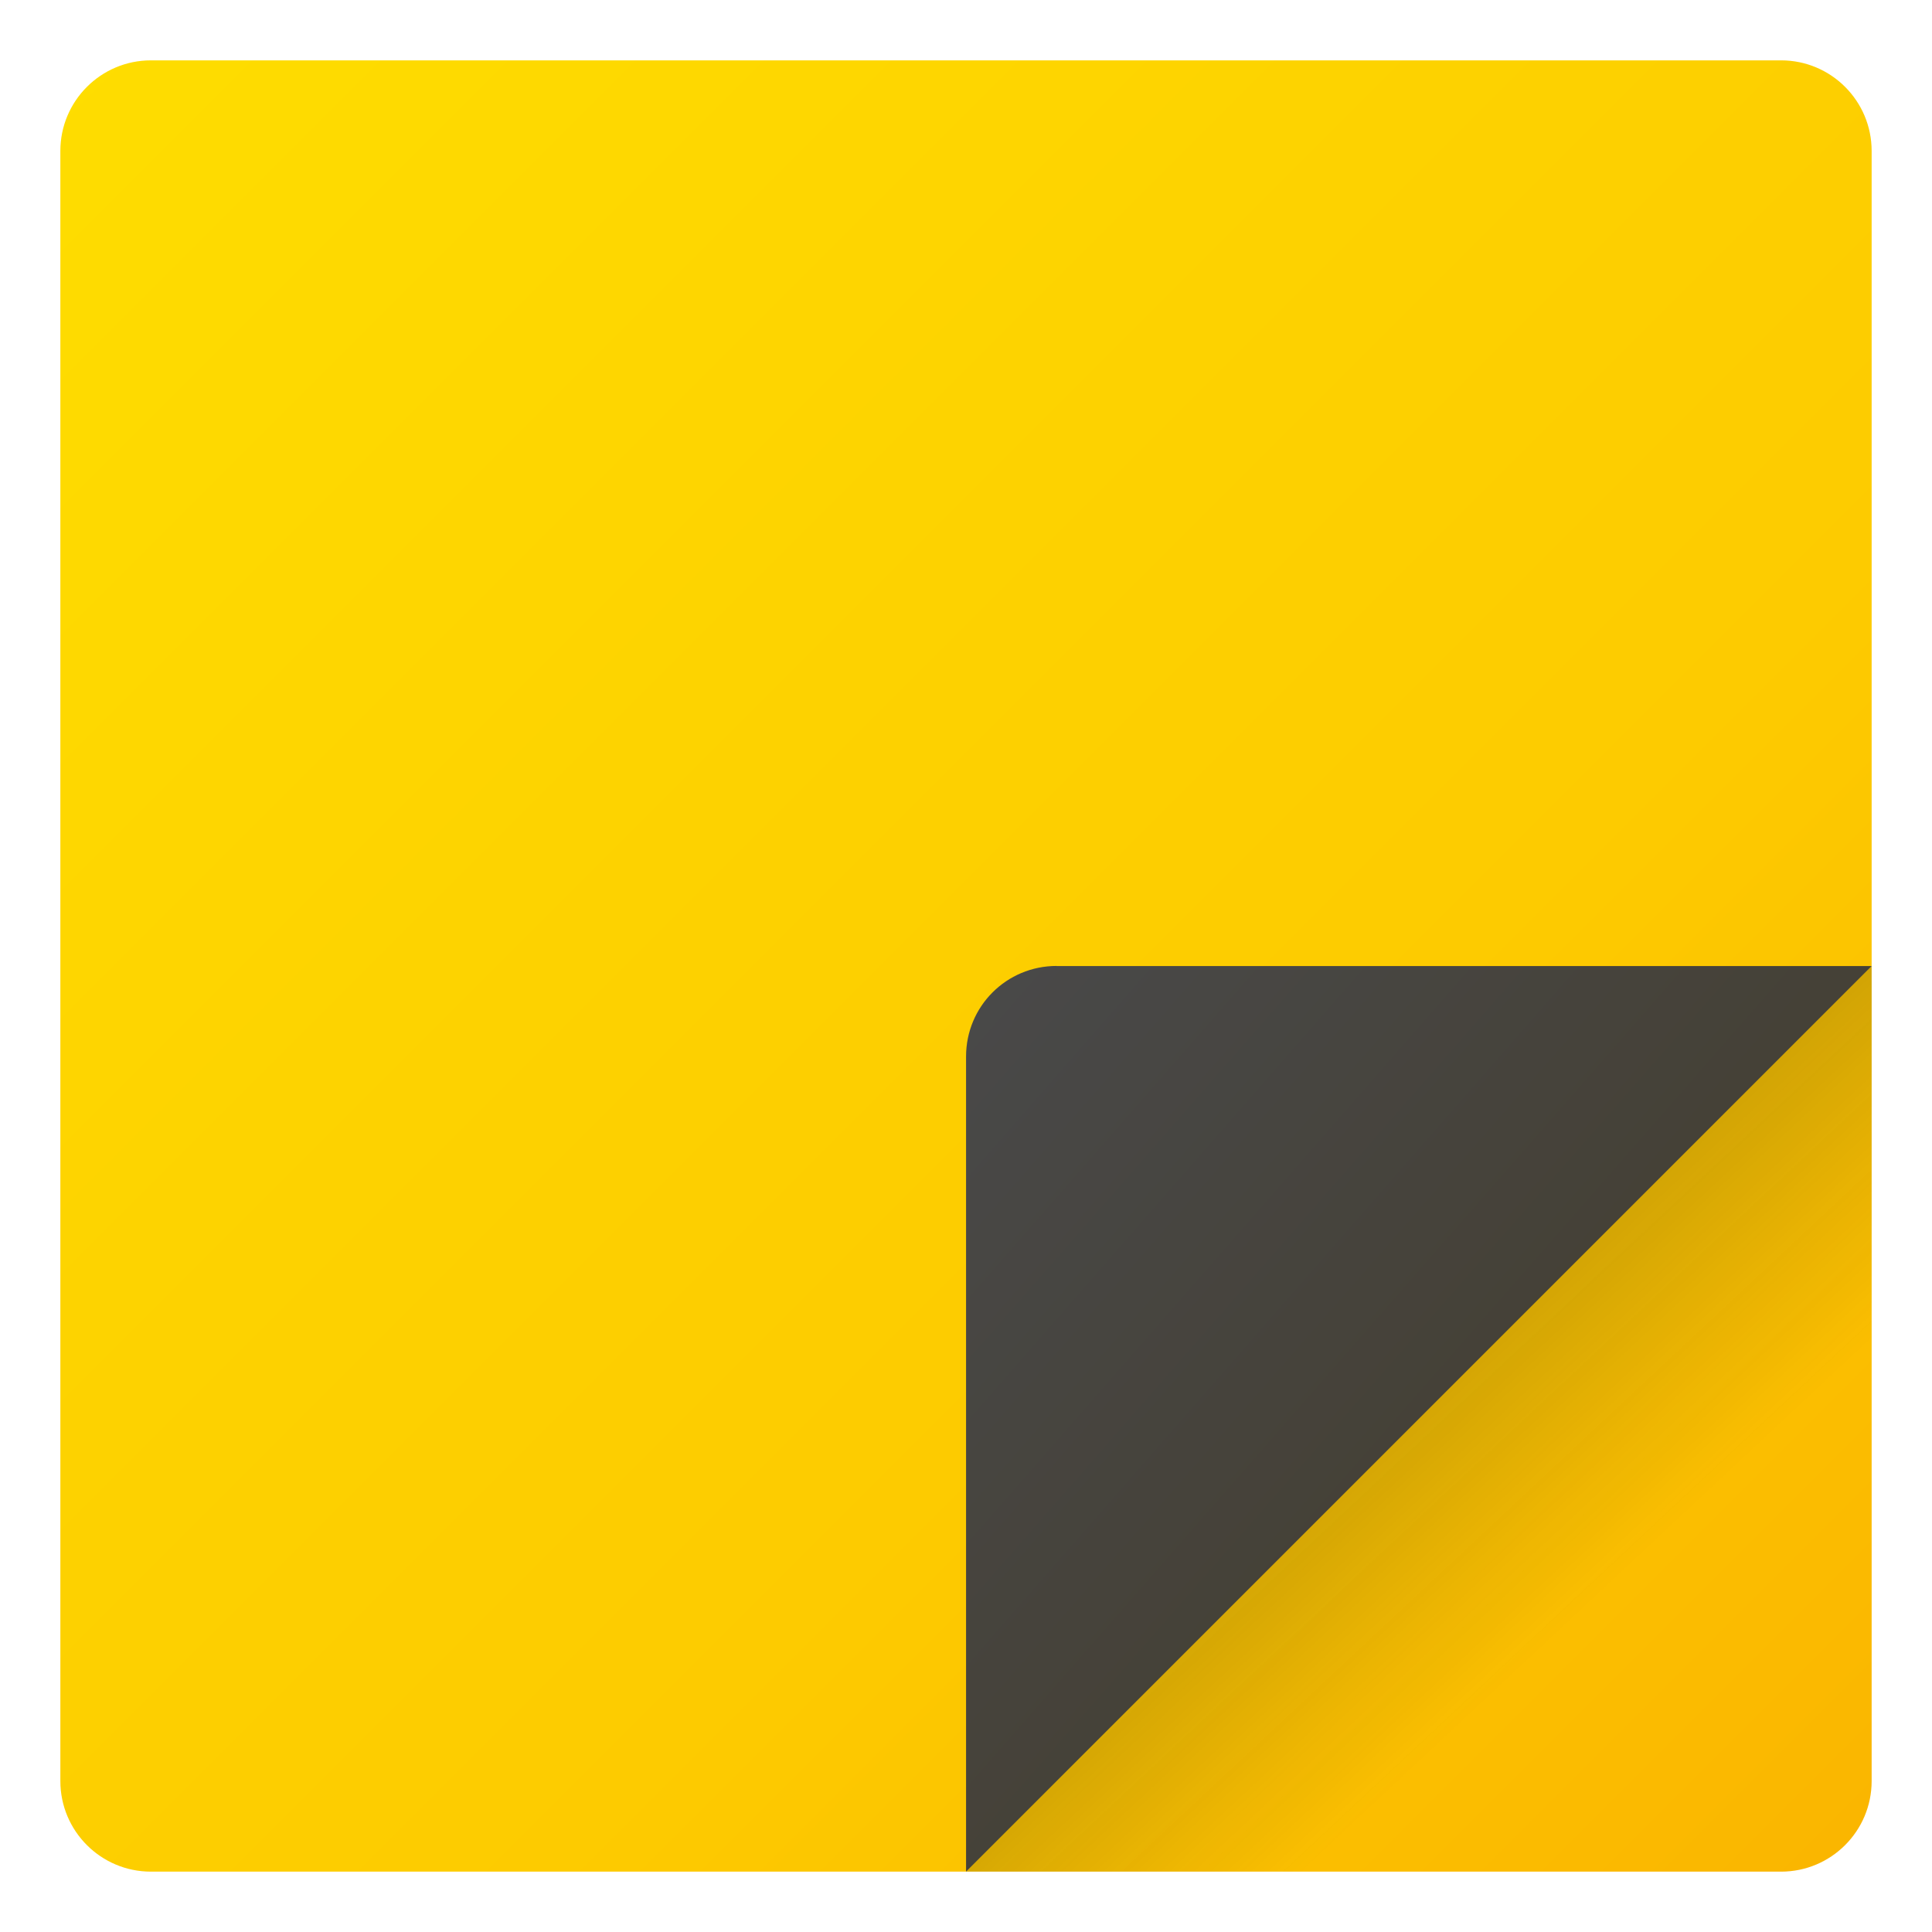
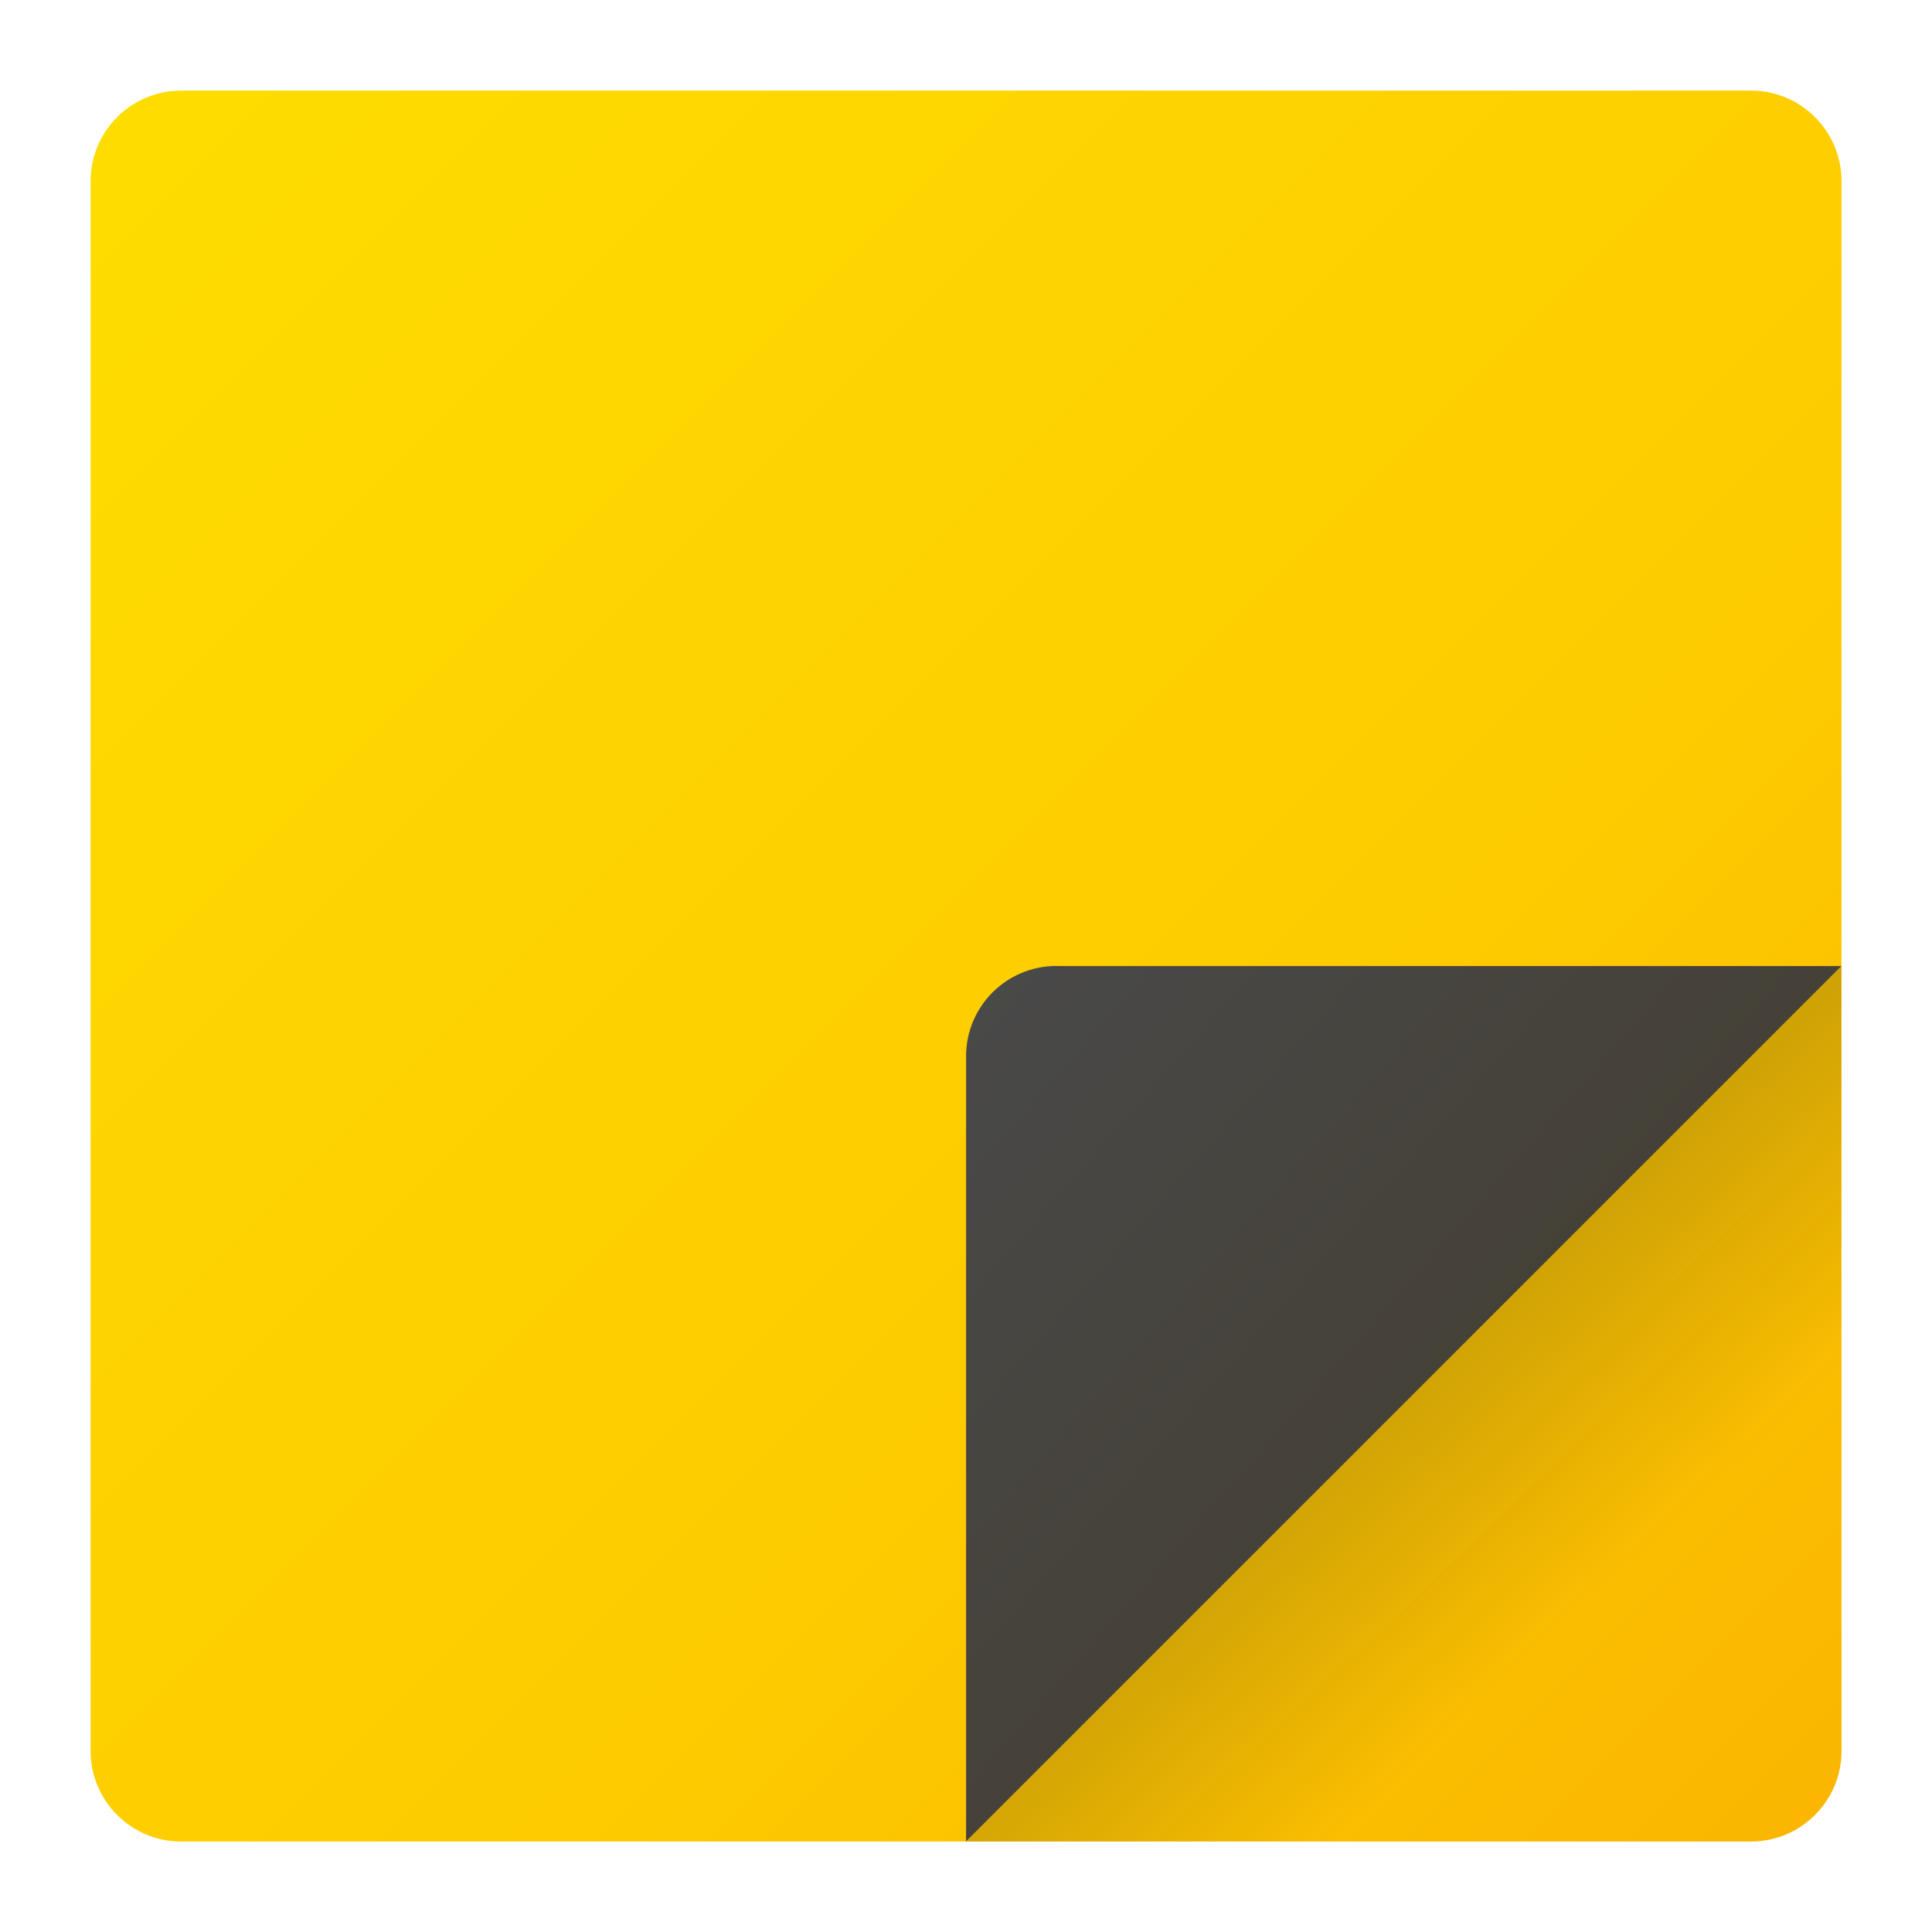
<svg xmlns="http://www.w3.org/2000/svg" xmlns:xlink="http://www.w3.org/1999/xlink" width="64" height="64" viewBox="0 0 16.933 16.933" version="1.1" id="svg1886">
  <defs id="defs1880">
    <linearGradient id="linearGradient2484">
      <stop style="stop-color:#494949;stop-opacity:1;" offset="0" id="stop2480" />
      <stop style="stop-color:#454137;stop-opacity:1" offset="1" id="stop2482" />
    </linearGradient>
-     <linearGradient xlink:href="#linearGradient1777" id="linearGradient1779" x1="0.529" y1="0.529" x2="16.404" y2="16.404" gradientUnits="userSpaceOnUse" gradientTransform="scale(0.9999874)" />
+     <linearGradient xlink:href="#linearGradient1777" id="linearGradient1779" x1="0.529" y1="0.529" x2="15.875" y2="15.875" gradientUnits="userSpaceOnUse" gradientTransform="matrix(0.9999874,0,0,0.9999874,0.26458,0.26458)" />
    <linearGradient id="linearGradient1777">
      <stop style="stop-color:#fedd00;stop-opacity:1;" offset="0" id="stop1773" />
      <stop style="stop-color:#fdcb00;stop-opacity:1" offset="0.635" id="stop1818" />
      <stop style="stop-color:#fab500;stop-opacity:1" offset="1" id="stop1775" />
    </linearGradient>
    <linearGradient xlink:href="#linearGradient1788" id="linearGradient1790" x1="9.121" y1="9.956" x2="13.411" y2="14.54" gradientUnits="userSpaceOnUse" gradientTransform="scale(0.9999874)" />
    <linearGradient id="linearGradient1788">
      <stop style="stop-color:#1a1a1a;stop-opacity:1;" offset="0" id="stop1784" />
      <stop style="stop-color:#1a1a1a;stop-opacity:0;" offset="1" id="stop1786" />
    </linearGradient>
    <linearGradient xlink:href="#linearGradient2484" id="linearGradient2486" x1="8.467" y1="8.731" x2="12.7" y2="12.435" gradientUnits="userSpaceOnUse" />
  </defs>
-   <rect style="fill:url(#linearGradient1779);fill-opacity:1;stroke-width:0.265" id="rect1750" width="15.875" height="15.875" x="0.529" y="0.529" ry="0.794" />
-   <path id="rect1770" style="fill:url(#linearGradient2486);fill-opacity:1;stroke-width:0.265" d="M 9.26,8.467 H 16.404 L 8.467,16.404 V 9.26 c 0,-0.44 0.354,-0.794 0.794,-0.794 z" />
-   <path id="rect1781" style="opacity:0.5;fill:url(#linearGradient1790);fill-opacity:1;stroke-width:0.265" d="M 16.404,8.467 V 15.61 c 0,0.44 -0.354,0.794 -0.794,0.794 H 8.467 Z" />
+   <rect style="fill:url(#linearGradient1779);fill-opacity:1;stroke-width:0.265" id="rect1750" width="15.346" height="15.346" x="0.794" y="0.794" ry="0.794" />
+   <path id="rect1770" style="fill:url(#linearGradient2486);fill-opacity:1;stroke-width:0.265" d="M 9.26,8.467 H 16.139 L 8.467,16.139 V 9.26 c 0,-0.44 0.354,-0.794 0.794,-0.794 z" />
+   <path id="rect1781" style="opacity:0.5;fill:url(#linearGradient1790);fill-opacity:1;stroke-width:0.265" d="M 16.139,8.467 V 15.346 c 0,0.44 -0.354,0.794 -0.794,0.794 H 8.467 Z" />
</svg>
